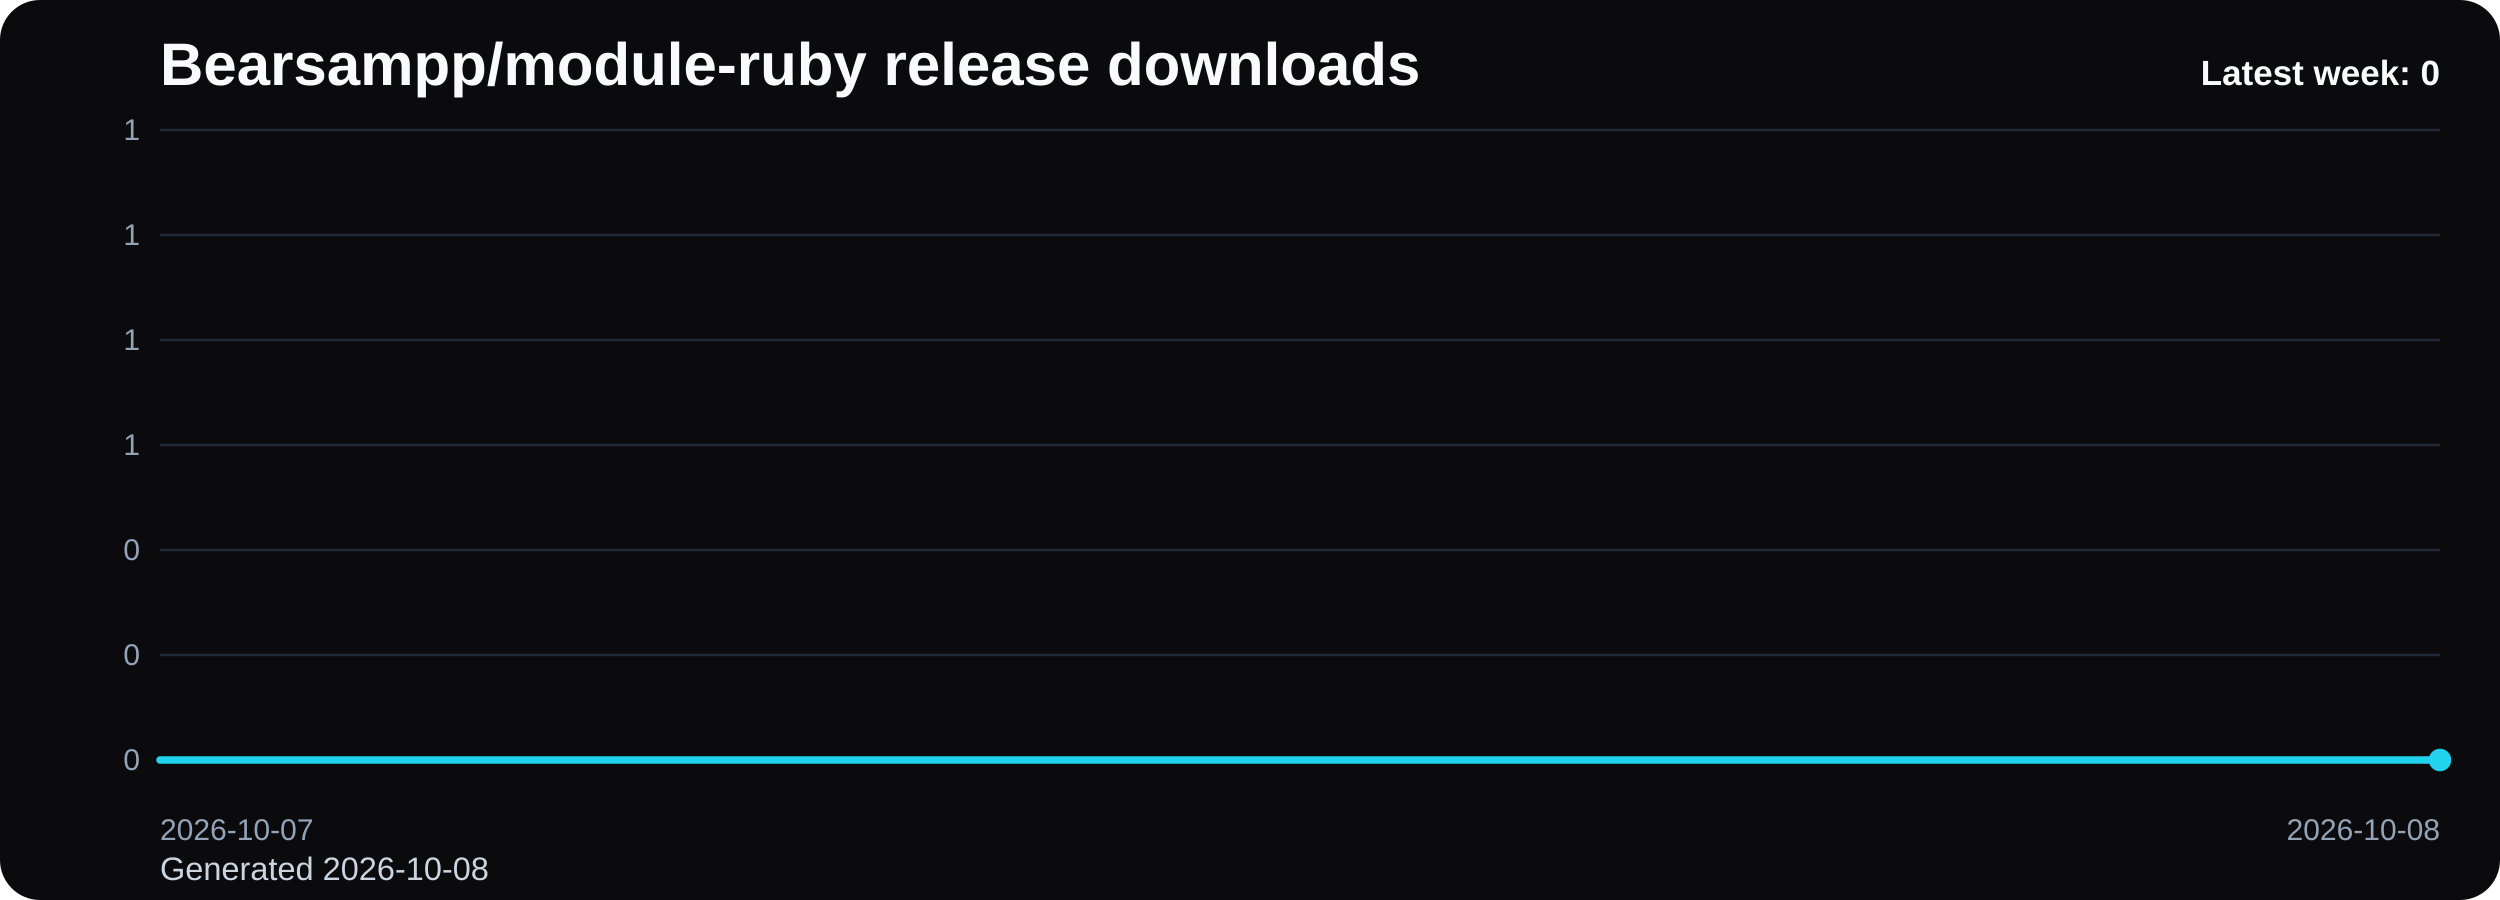
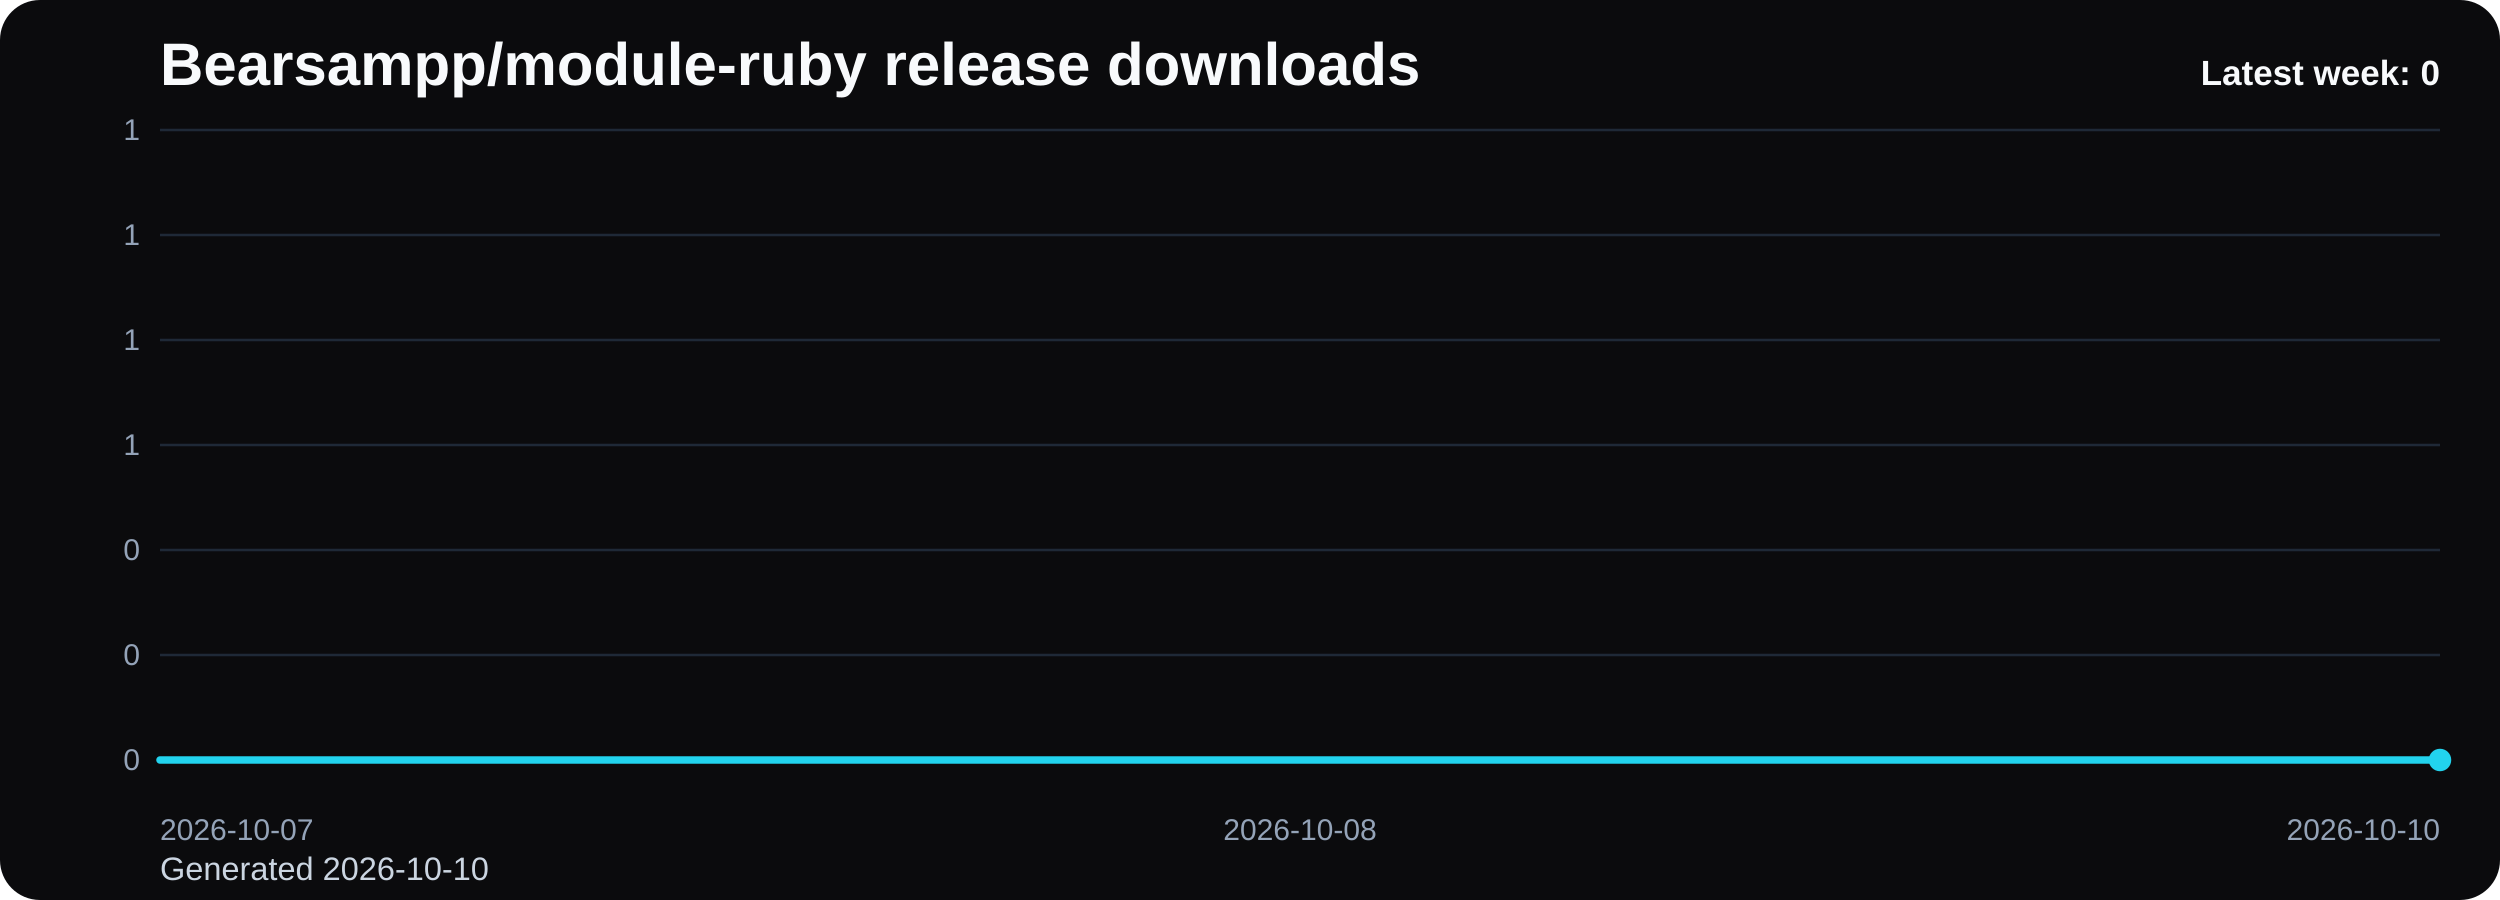
<svg xmlns="http://www.w3.org/2000/svg" viewBox="0 0 1000 360" role="img" aria-label="Bearsampp/module-ruby release downloads chart">
  <defs>
    <linearGradient id="fill-weekly-black" x1="0" y1="0" x2="0" y2="1">
      <stop offset="0%" stop-color="#22d3ee" stop-opacity="0.32" />
      <stop offset="100%" stop-color="#22d3ee" stop-opacity="0.05" />
    </linearGradient>
    <style>
      .bg { fill: #0b0b0d; }
      .title { font: 700 24px Arial, sans-serif; fill: #f8fafc; }
      .sub { font: 400 13px Arial, sans-serif; fill: #cbd5e1; }
      .grid { stroke: #1f2937; stroke-width: 1; }
      .axis { font: 400 12px Arial, sans-serif; fill: #94a3b8; }
      .line { fill: none; stroke: #22d3ee; stroke-width: 3; stroke-linecap: round; stroke-linejoin: round; }
      .dot { fill: #22d3ee; }
      .value { font: 600 11px Arial, sans-serif; fill: #cbd5e1; }
      .latest { font: 700 14px Arial, sans-serif; fill: #f8fafc; }
    </style>
  </defs>
  <rect class="bg" x="0" y="0" width="1000" height="360" rx="16" />
  <text class="title" x="64" y="34">Bearsampp/module-ruby release downloads</text>
-   <text class="sub" x="64" y="352">Generated 2026-10-08</text>
+   <text class="sub" x="64" y="352">Generated 2026-10-10</text>
  <line x1="64" y1="52.00" x2="976" y2="52.00" class="grid" />
  <text x="56" y="56.00" text-anchor="end" class="axis">1</text>
  <line x1="64" y1="94.00" x2="976" y2="94.00" class="grid" />
  <text x="56" y="98.00" text-anchor="end" class="axis">1</text>
  <line x1="64" y1="136.00" x2="976" y2="136.00" class="grid" />
  <text x="56" y="140.00" text-anchor="end" class="axis">1</text>
  <line x1="64" y1="178.00" x2="976" y2="178.00" class="grid" />
  <text x="56" y="182.00" text-anchor="end" class="axis">1</text>
  <line x1="64" y1="220.00" x2="976" y2="220.00" class="grid" />
  <text x="56" y="224.00" text-anchor="end" class="axis">0</text>
  <line x1="64" y1="262.00" x2="976" y2="262.00" class="grid" />
  <text x="56" y="266.00" text-anchor="end" class="axis">0</text>
  <line x1="64" y1="304.00" x2="976" y2="304.00" class="grid" />
  <text x="56" y="308.00" text-anchor="end" class="axis">0</text>
-   <path d="M 64.00 304 L 64.00 304.00 L 976.00 304.00 L 976.00 304 Z" fill="url(#fill-weekly-black)" />
-   <polyline class="line" points="64.00,304.00 976.00,304.00" />
+   <path d="M 64.00 304 L 64.00 304.00 L 520.00 304.00 L 976.00 304.00 L 976.00 304 Z" fill="url(#fill-weekly-black)" />
+   <polyline class="line" points="64.00,304.00 520.00,304.00 976.00,304.00" />
  <circle class="dot" cx="976.00" cy="304.00" r="4.5" />
  <text class="axis" x="64.00" y="336" text-anchor="start">2026-10-07</text>
-   <text class="axis" x="976.00" y="336" text-anchor="end">2026-10-08</text>
+   <text class="axis" x="520.00" y="336" text-anchor="middle">2026-10-08</text>
+   <text class="axis" x="976.00" y="336" text-anchor="end">2026-10-10</text>
  <text class="latest" x="976" y="34" text-anchor="end">Latest week: 0</text>
</svg>
